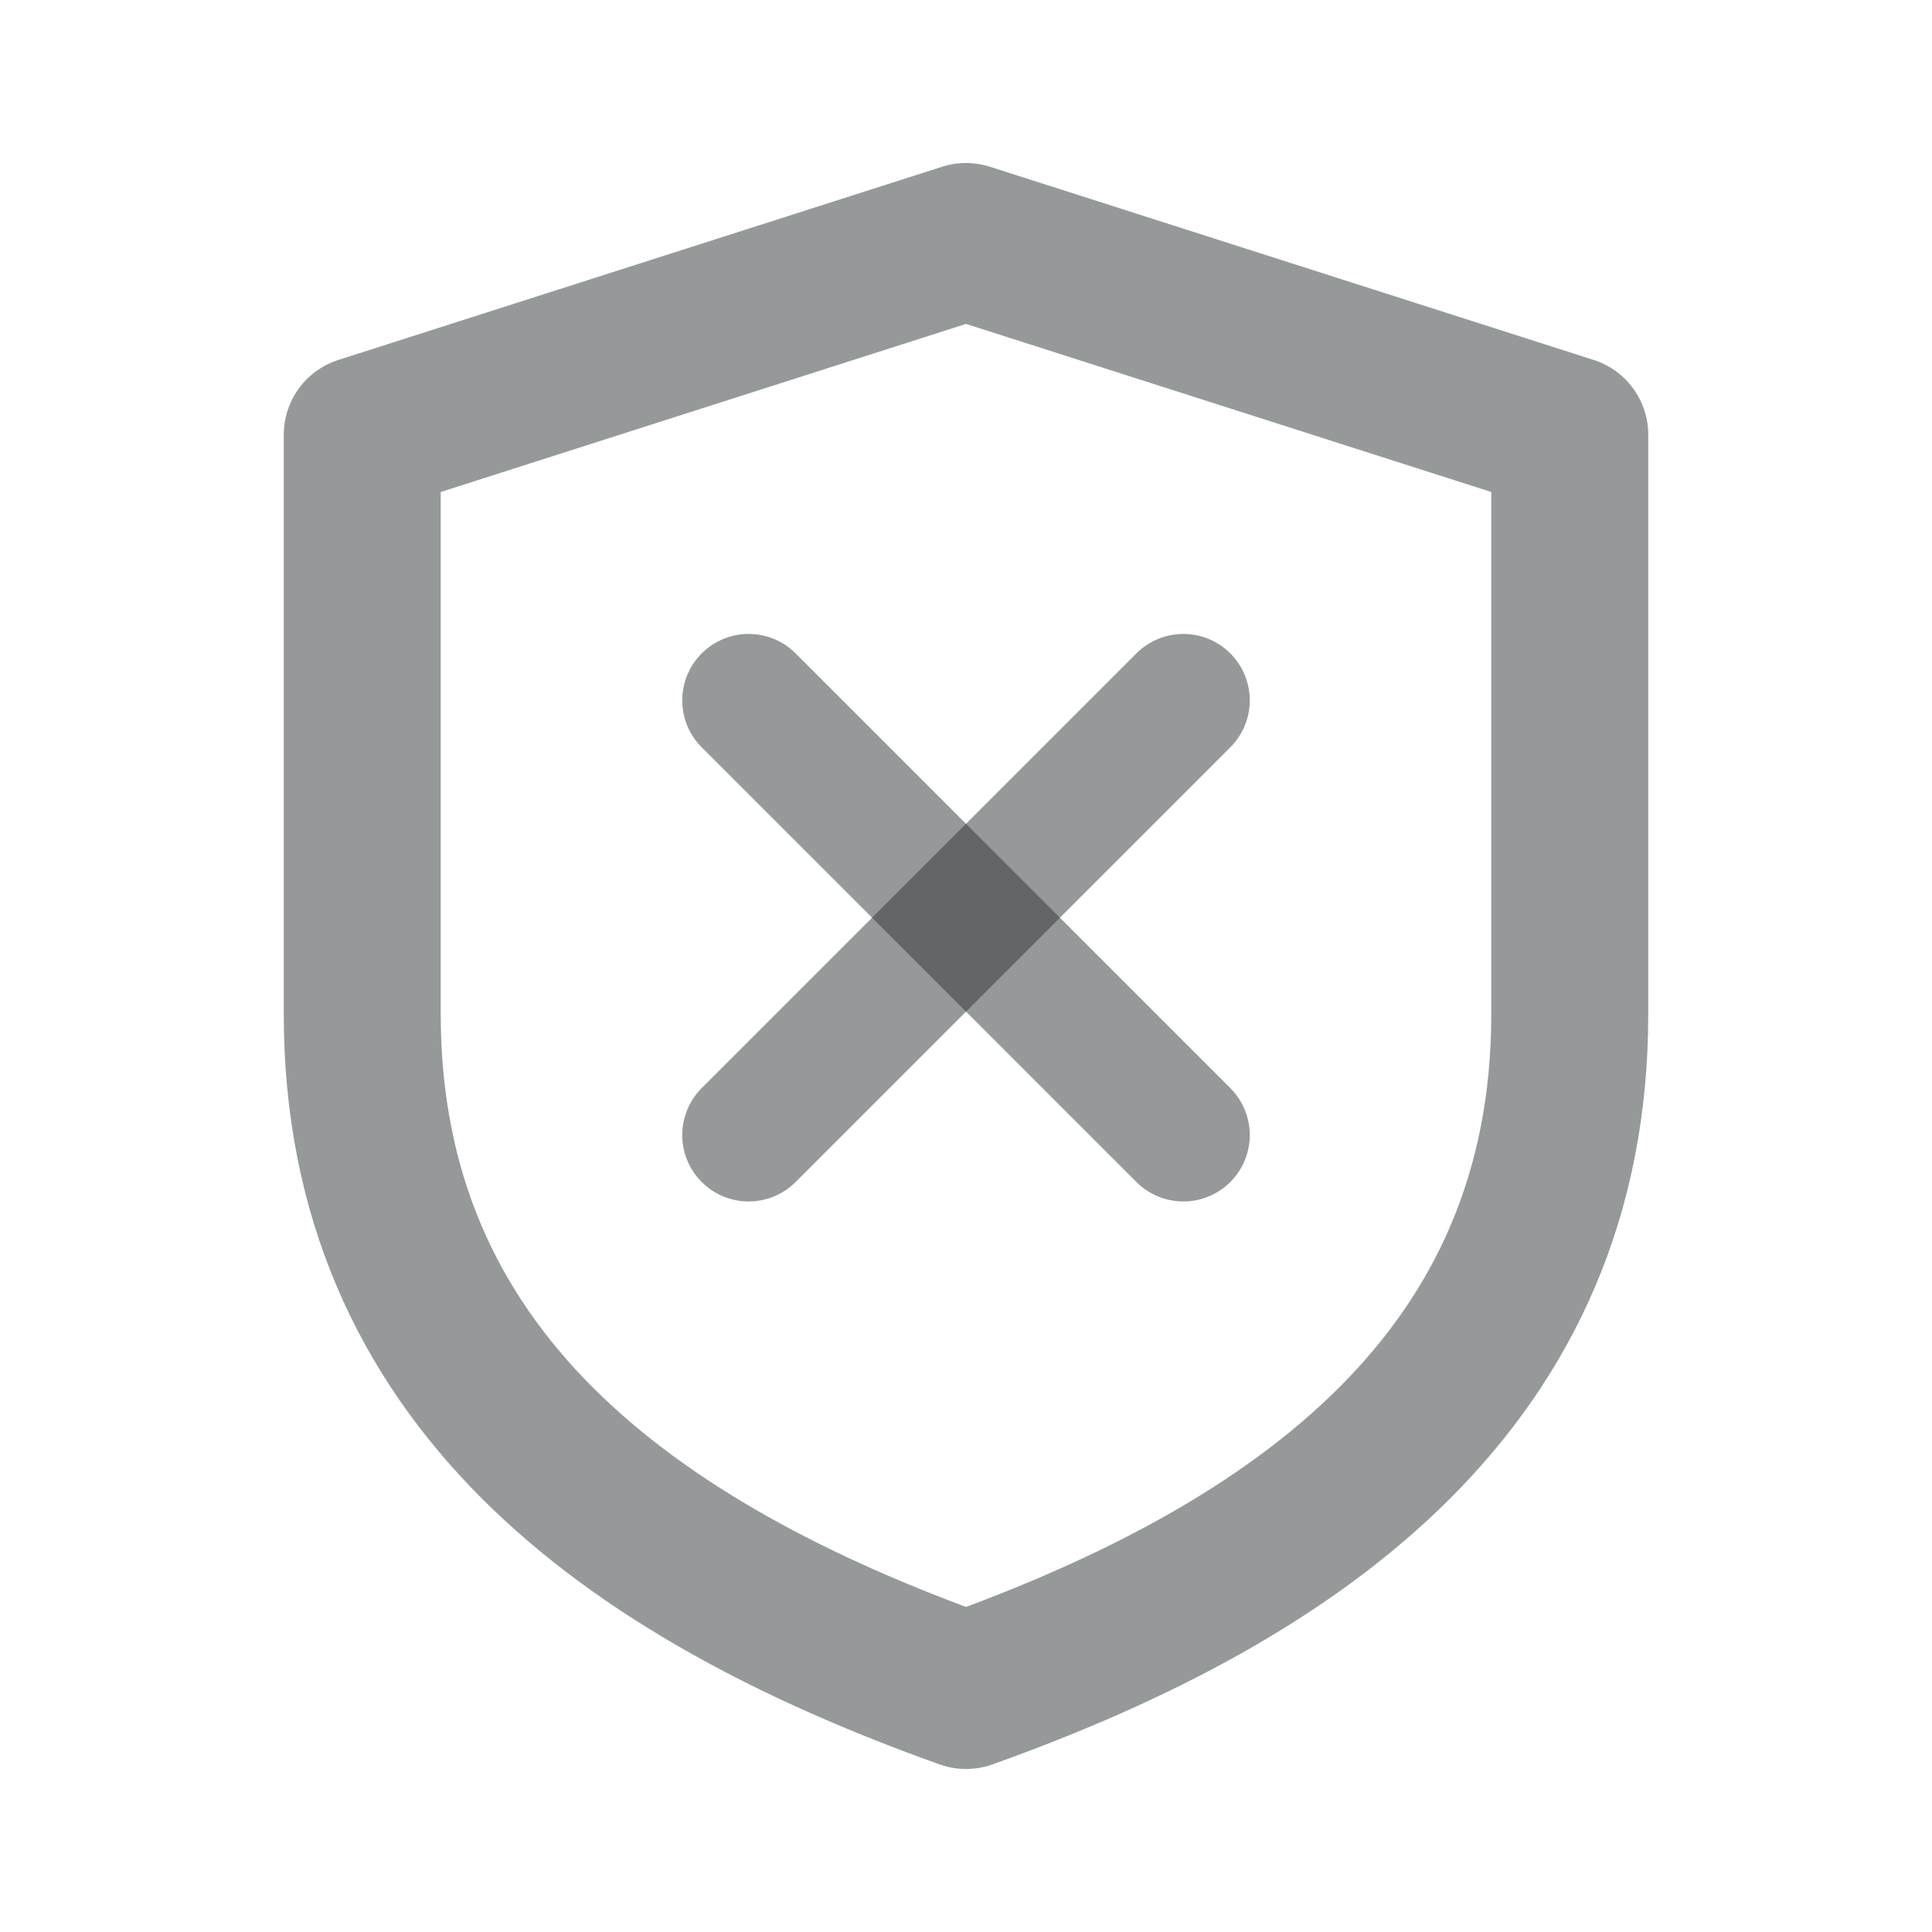
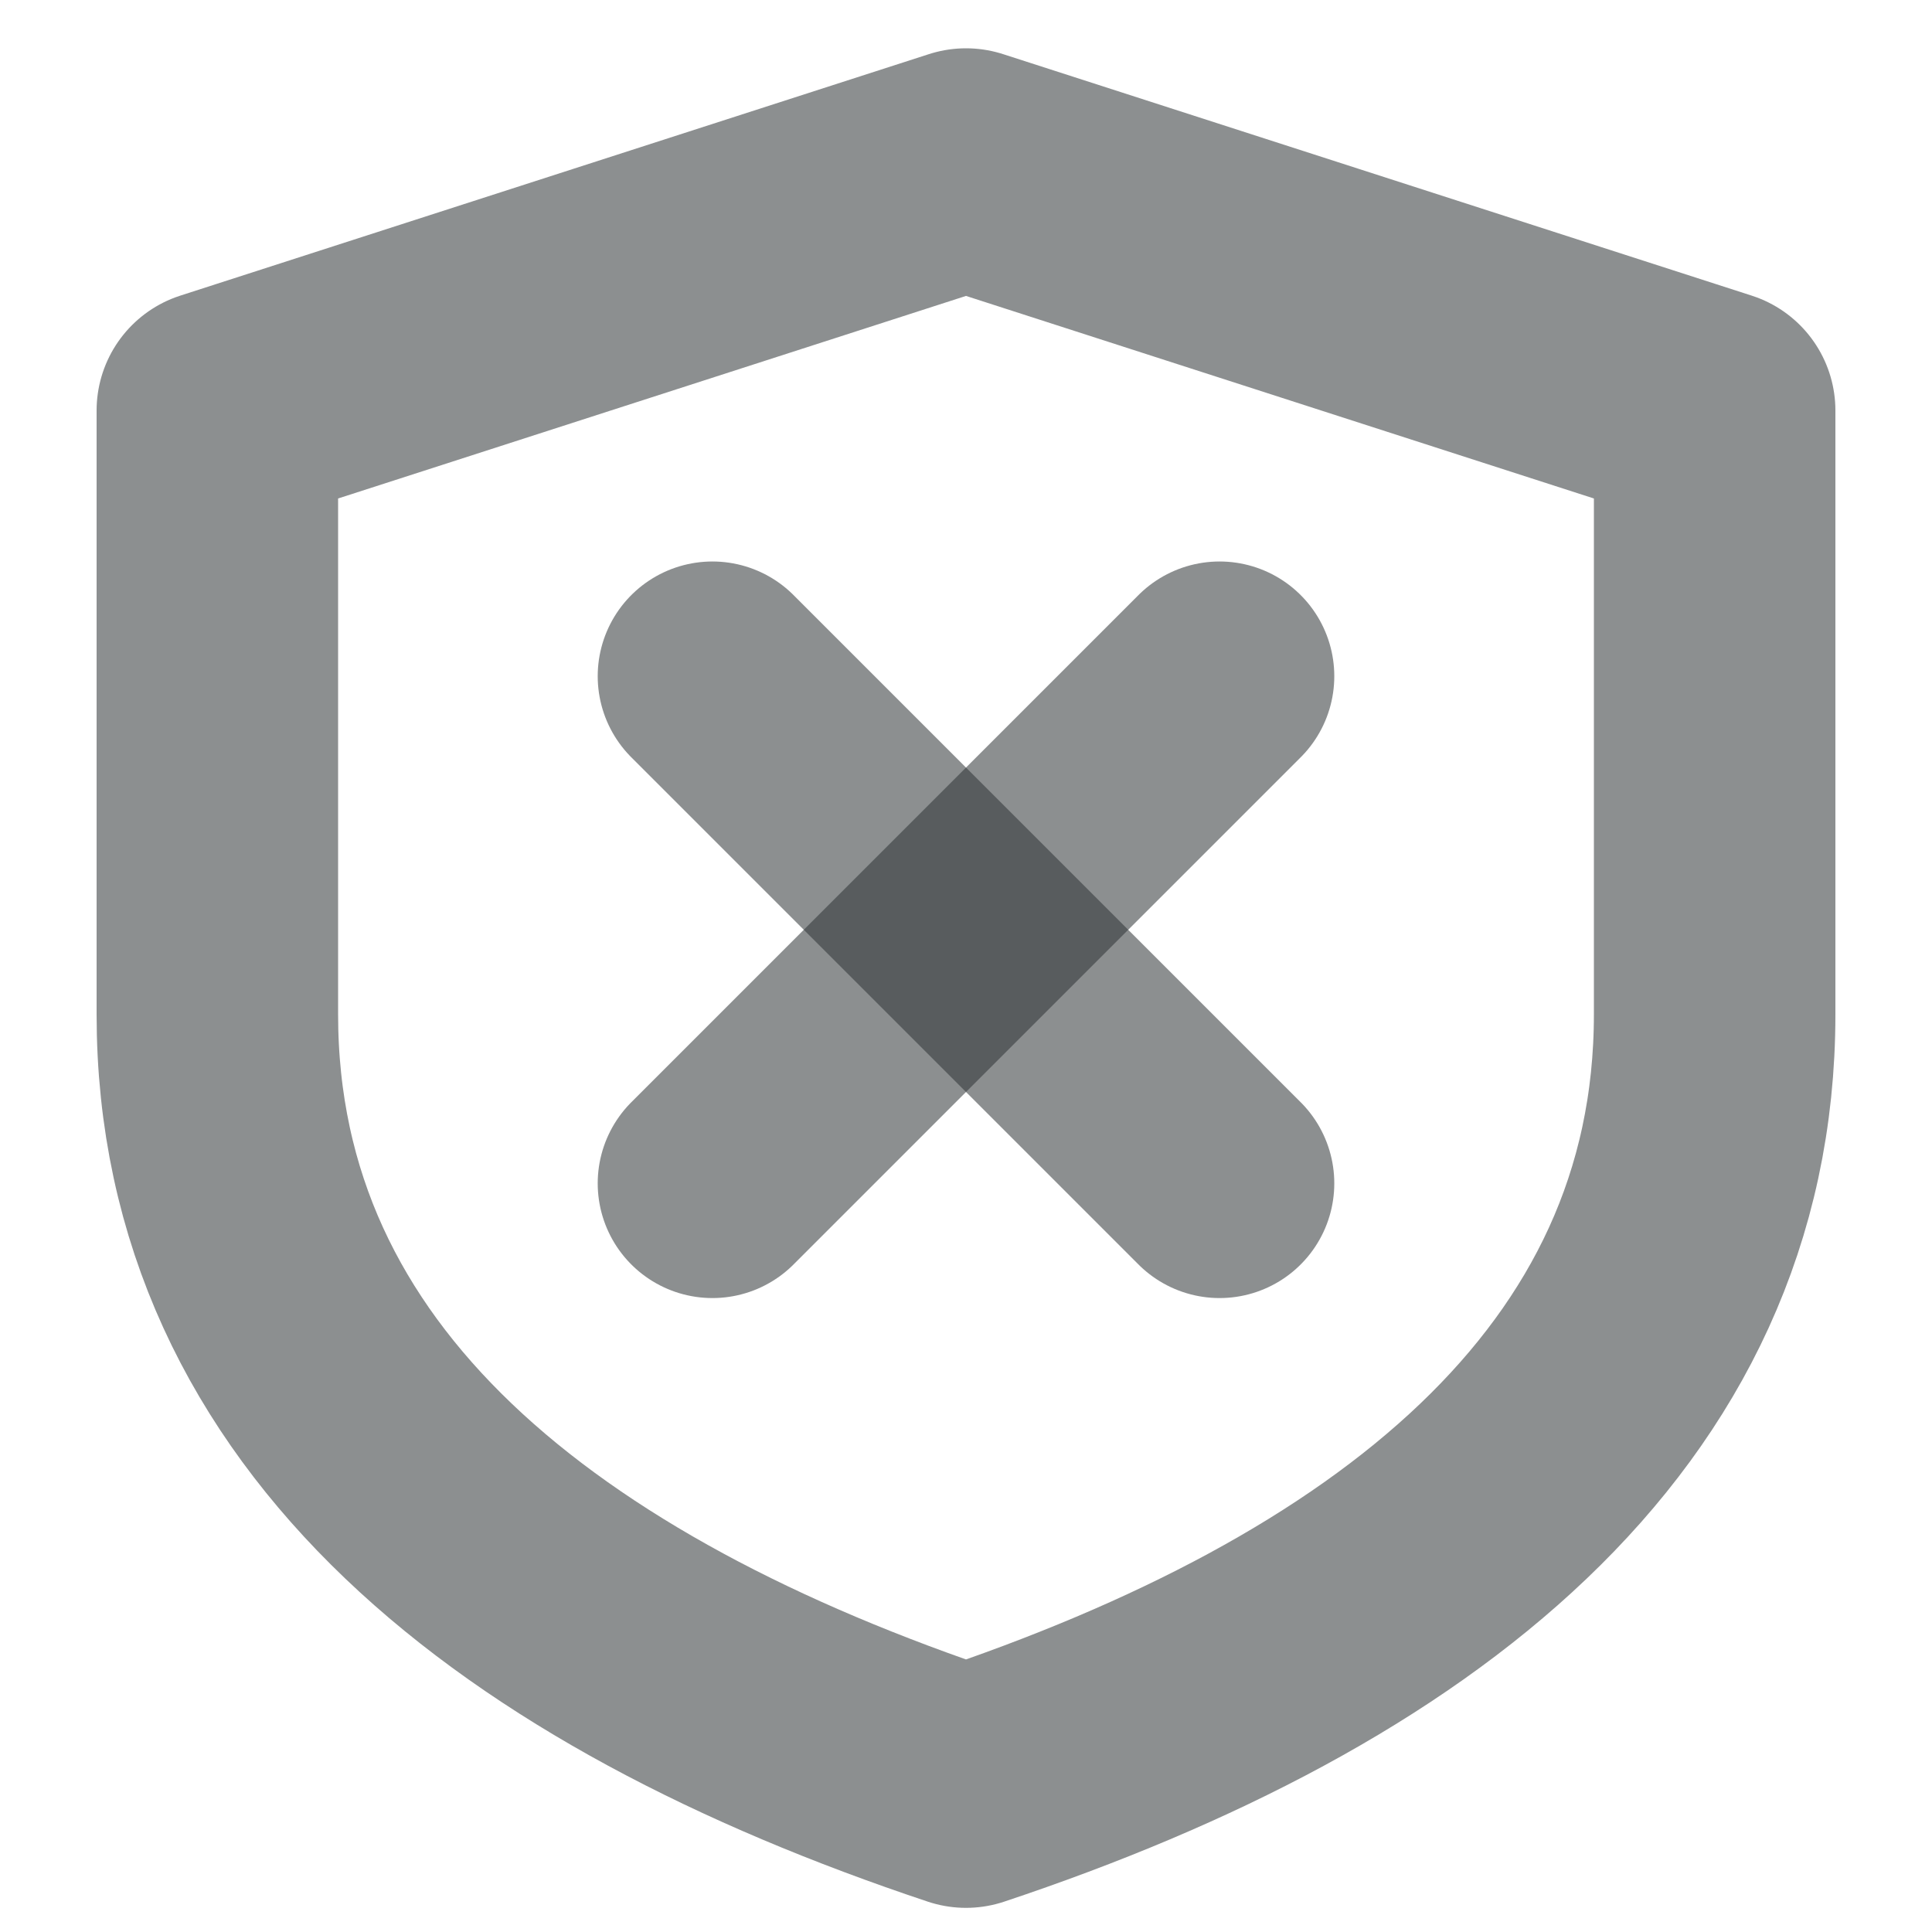
<svg xmlns="http://www.w3.org/2000/svg" width="16" height="16" viewBox="0 0 16 16">
-   <g stroke-opacity="0.5">
-     <path d="M8 2 L13 3.6 L13 8.4 C13 11.4 10.8 13 8 14 C5.2 13 3 11.4 3 8.4 L3 3.6 Z" fill="none" stroke="#2e3436" stroke-width="1.3" stroke-linejoin="round" />
-     <g fill="none" stroke="#2e3436" stroke-width="1.1" stroke-linecap="round">
-       <path d="M6.2 5.8 L9.8 9.4" />
-       <path d="M9.8 5.8 L6.2 9.4" />
-     </g>
+   <g stroke-opacity="0.55">
+     <path d="M 8 1.4 L 14.2 3.4 L 14.2 8.4 C 14.2 11.6 11.6 13.6 8 14.8 C 4.4 13.6 1.8 11.6 1.8 8.4 L 1.8 3.4 Z" fill="none" stroke="#2e3436" stroke-width="2" stroke-linecap="round" stroke-linejoin="round" />
+     <path d="M 5.9 5.6 L 10.1 9.8" fill="none" stroke="#2e3436" stroke-width="1.9" stroke-linecap="round" stroke-linejoin="round" />
+     <path d="M 10.1 5.6 L 5.9 9.8" fill="none" stroke="#2e3436" stroke-width="1.9" stroke-linecap="round" stroke-linejoin="round" />
  </g>
</svg>
